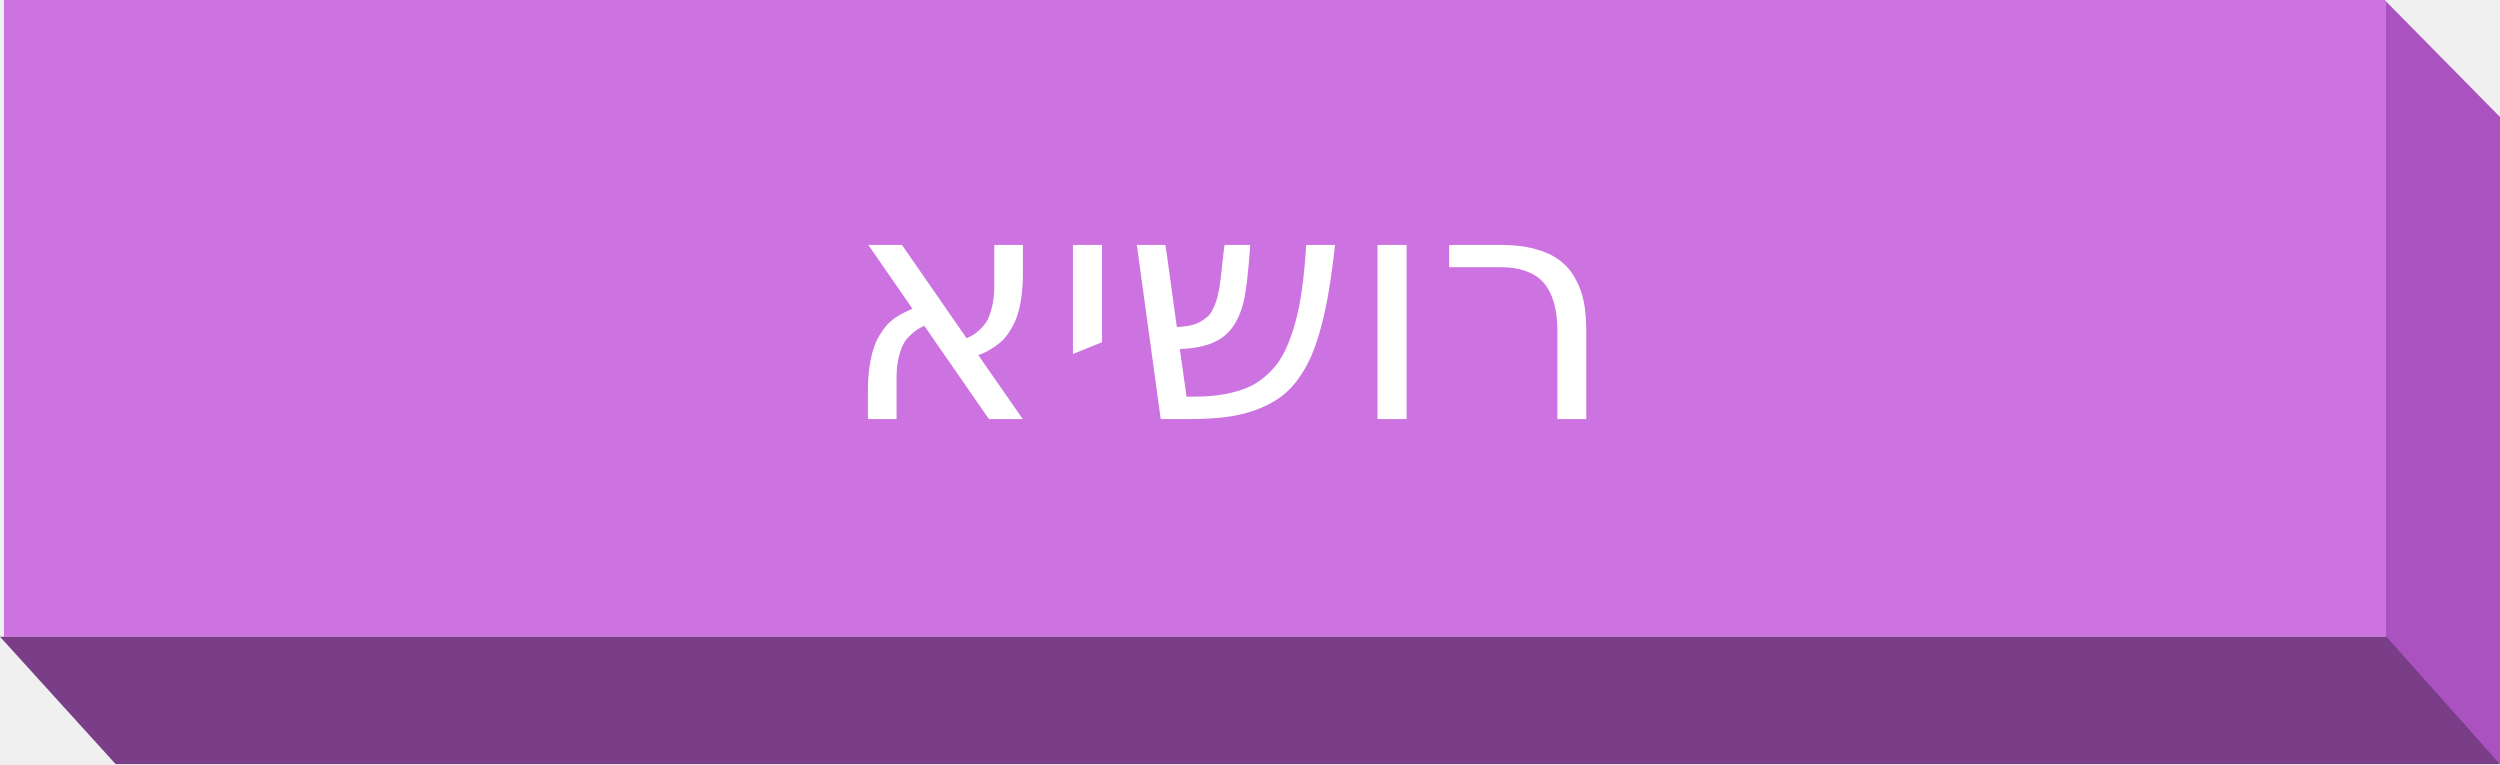
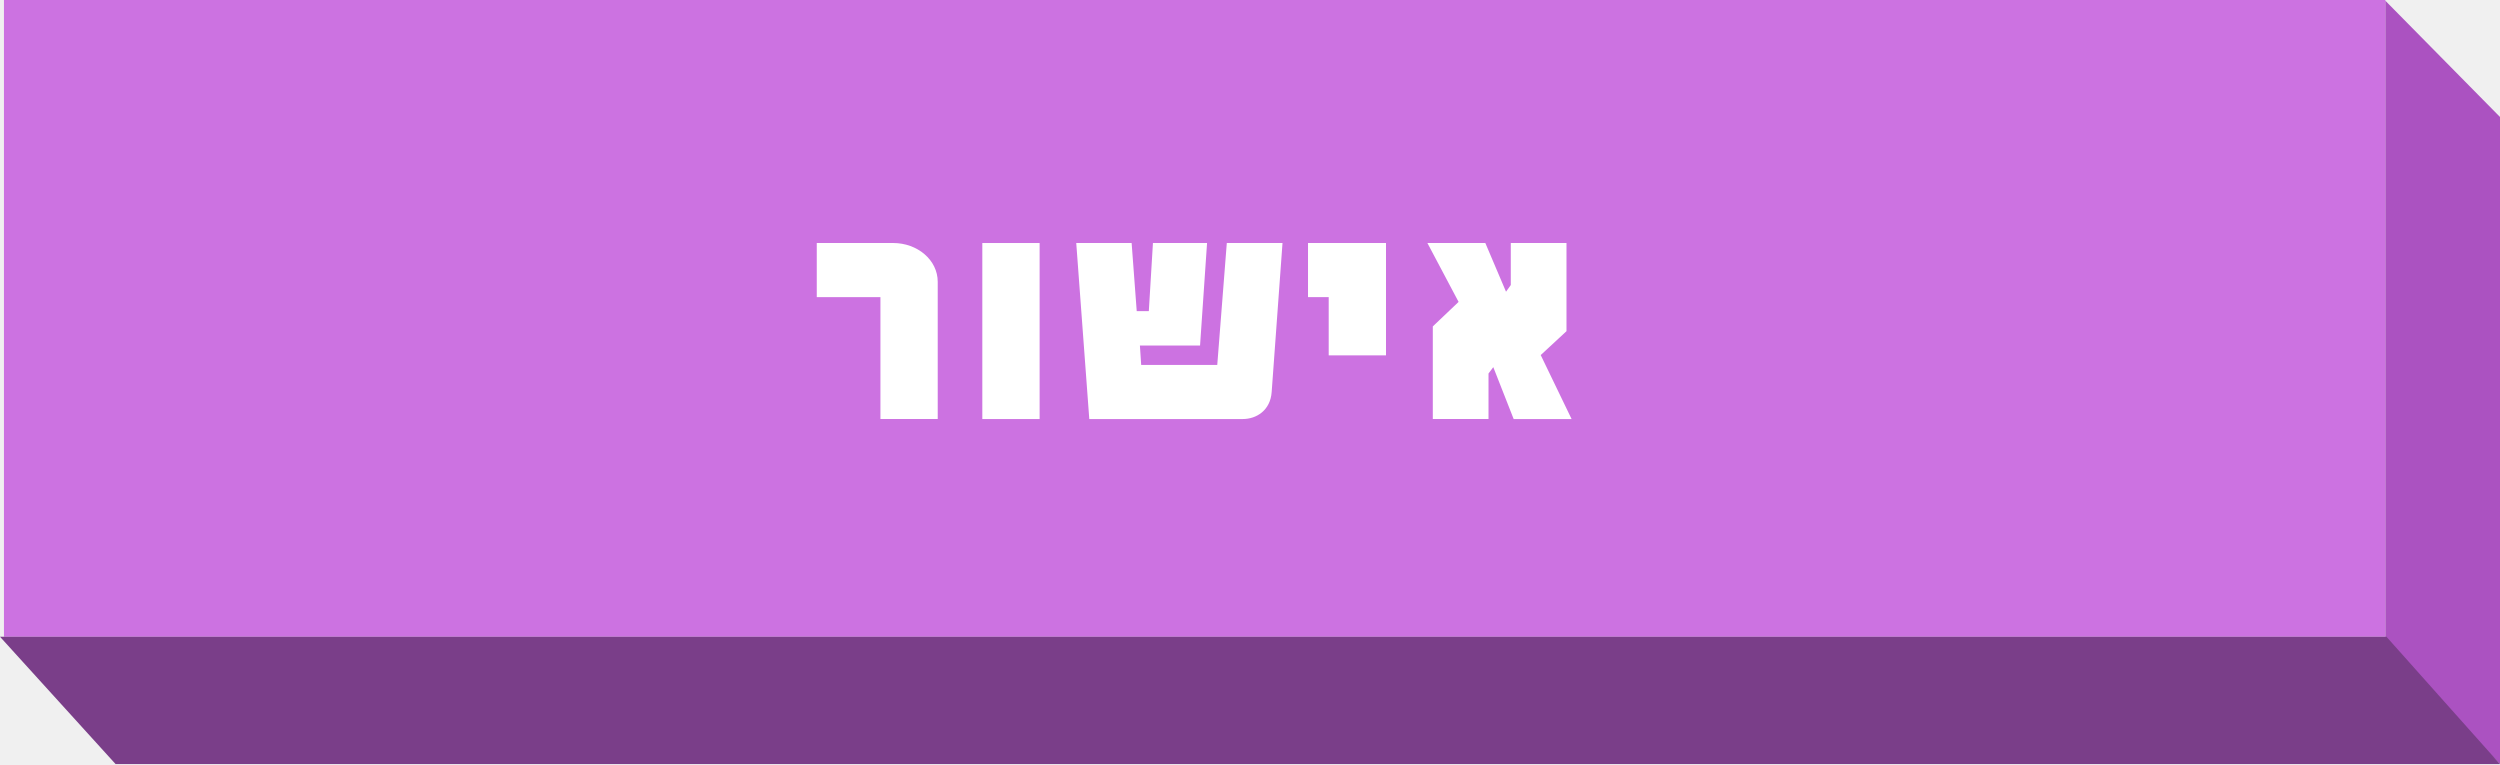
<svg xmlns="http://www.w3.org/2000/svg" version="1.1" id="Layer_1" x="0px" y="0px" width="196.31px" height="60px" viewBox="0 0 196.31 60" enable-background="new 0 0 196.31 60" xml:space="preserve">
  <g>
    <g>
      <g>
        <g>
-           <rect x="0.31" fill="#CC72E1" width="187" height="50" />
-           <polygon fill="#AB52C1" points="196.31,60 187.31,50.967 187.31,0.059 196.31,9.186     " />
-           <polygon fill="#7A3E89" points="196.31,60 9.078,60 0,50 187.394,50     " />
+           <g>
+             <rect x="0.31" fill="#CC72E1" width="187" height="50" />
+           </g>
+           <g>
+             <polygon fill="#AB52C1" points="196.31,60 187.31,50.967 187.31,0.059 196.31,9.186      " />
+           </g>
+           <g>
+             <polygon fill="#7A3E89" points="196.31,60 9.078,60 0,50 187.394,50      " />
+           </g>
        </g>
      </g>
    </g>
-     <text transform="matrix(1 0 0 1 59.3864 32.9043)" fill="#FFFFFF" font-family="'AdumaFOT-Heavy'" font-size="25">
- רושיא</text>
+     <g>
+       <path fill="#FFFFFF" d="M69.135,32.904v-9.573h-4.999v-4.249h5.999c1.899,0,3.499,1.325,3.499,3.049v10.772H69.135z" />
+       <path fill="#FFFFFF" d="M77.136,32.904V19.083h4.499v13.822H77.136z" />
+       <path fill="#FFFFFF" d="M99.857,30.78c-0.101,1.45-1.2,2.125-2.274,2.125H85.535l-1.024-13.822h4.349l0.4,5.349h0.95l0.324-5.349    h4.249l-0.55,8.048H89.51l0.1,1.524h5.974l0.75-9.573h4.374L99.857,30.78z" />
+       <path fill="#FFFFFF" d="M104.335,27.905v-4.574h-1.624v-4.249h6.123v8.823H104.335z" />
+       <path fill="#FFFFFF" d="M118.859,32.904l-1.6-4.074l-0.375,0.5v3.574h-4.374v-7.273l2.024-1.924l-2.449-4.624h4.549l1.624,3.824    l0.375-0.525v-3.299h4.374v6.923l-2.024,1.875l2.425,5.024H118.859z" />
+     </g>
  </g>
</svg>
